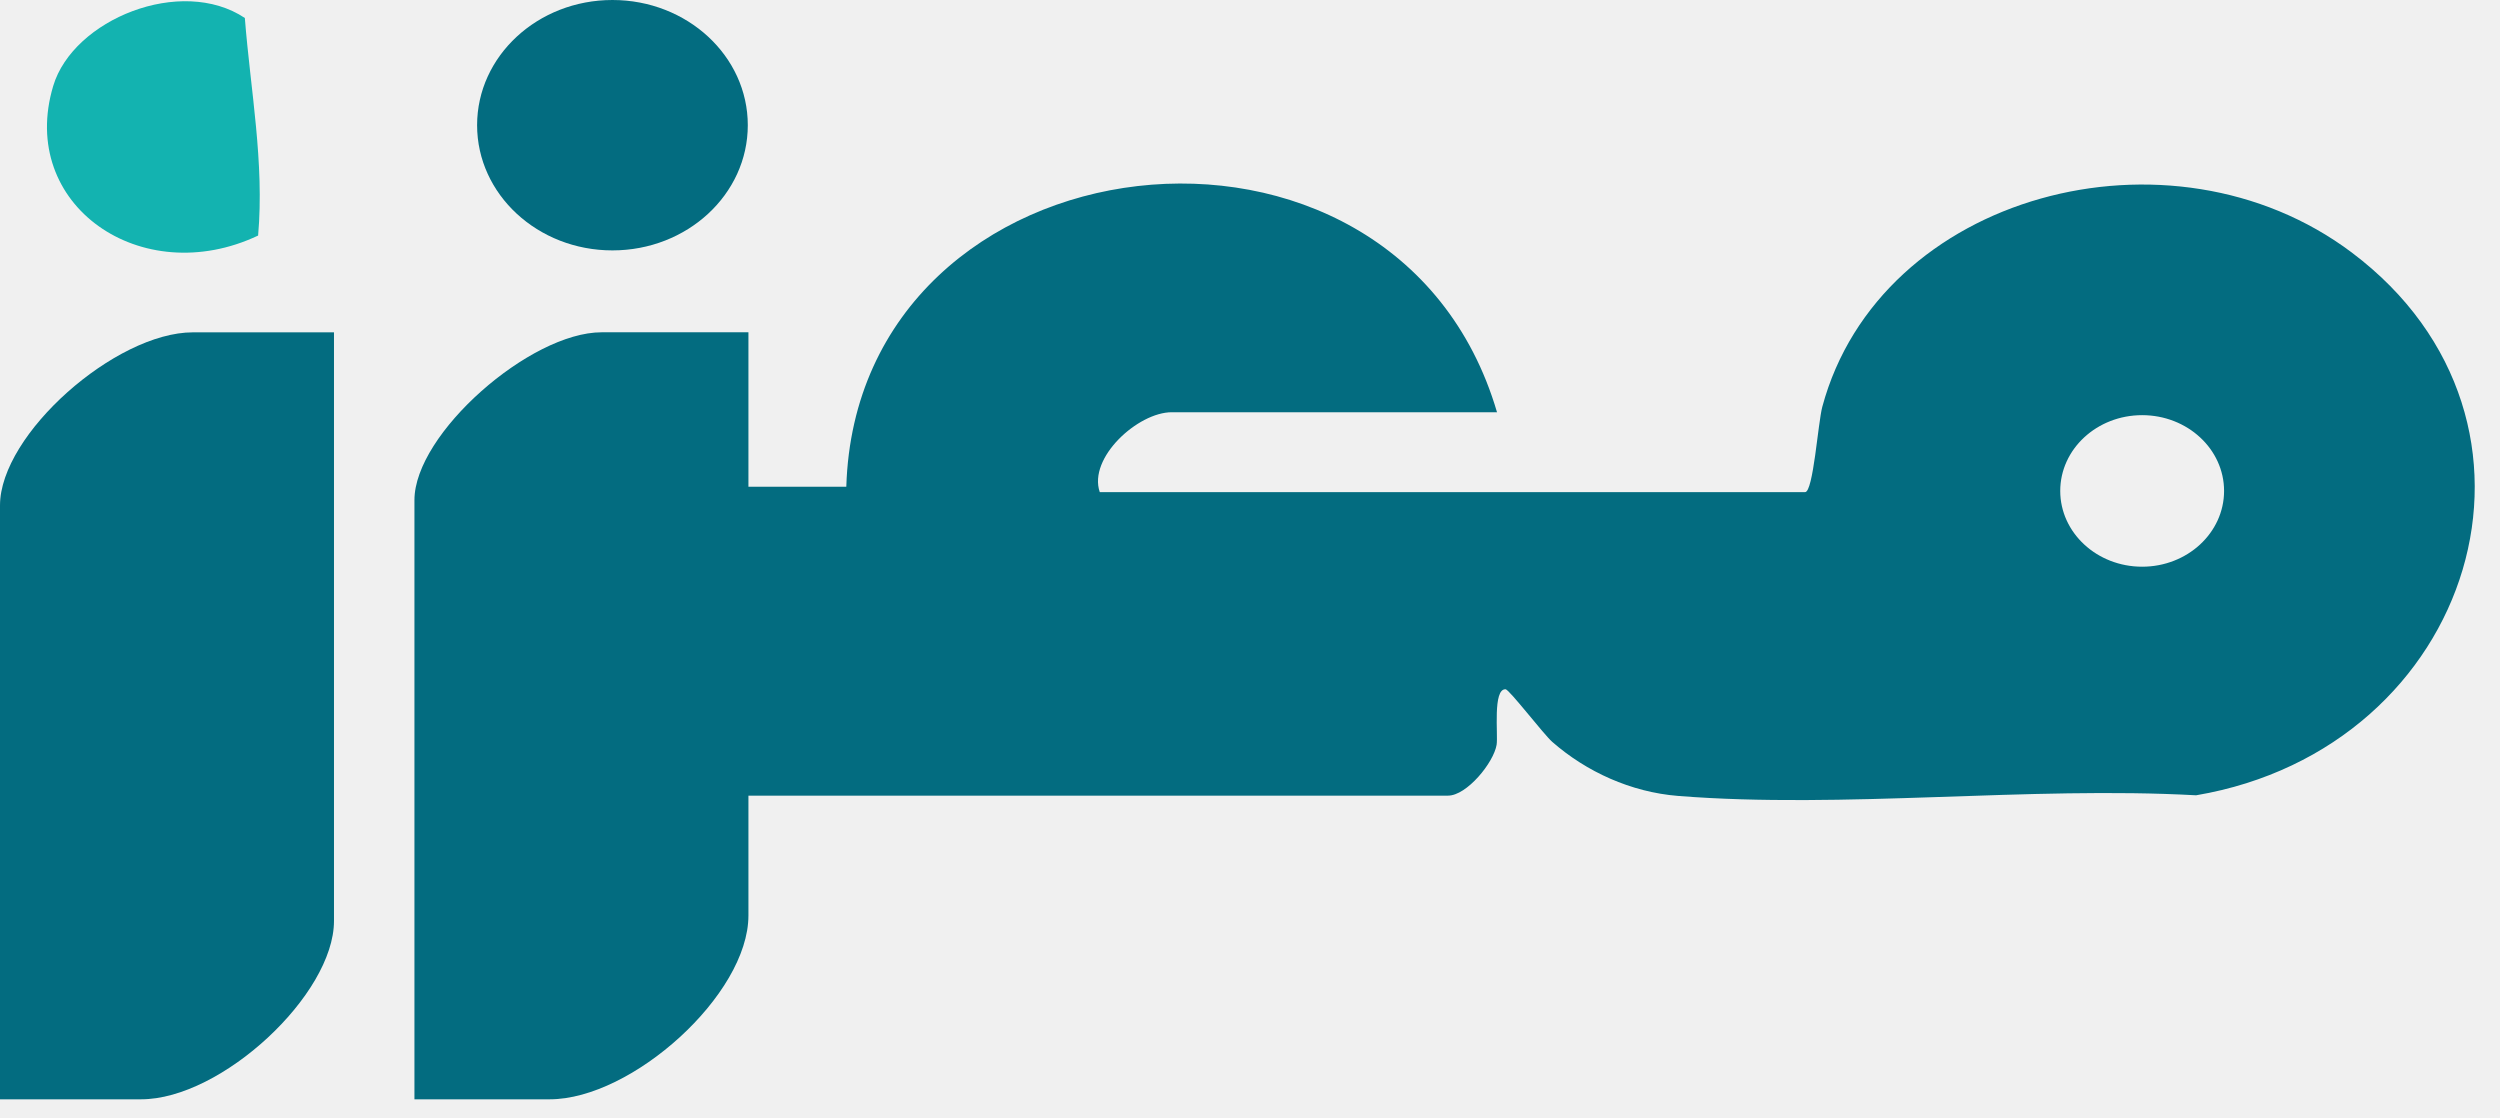
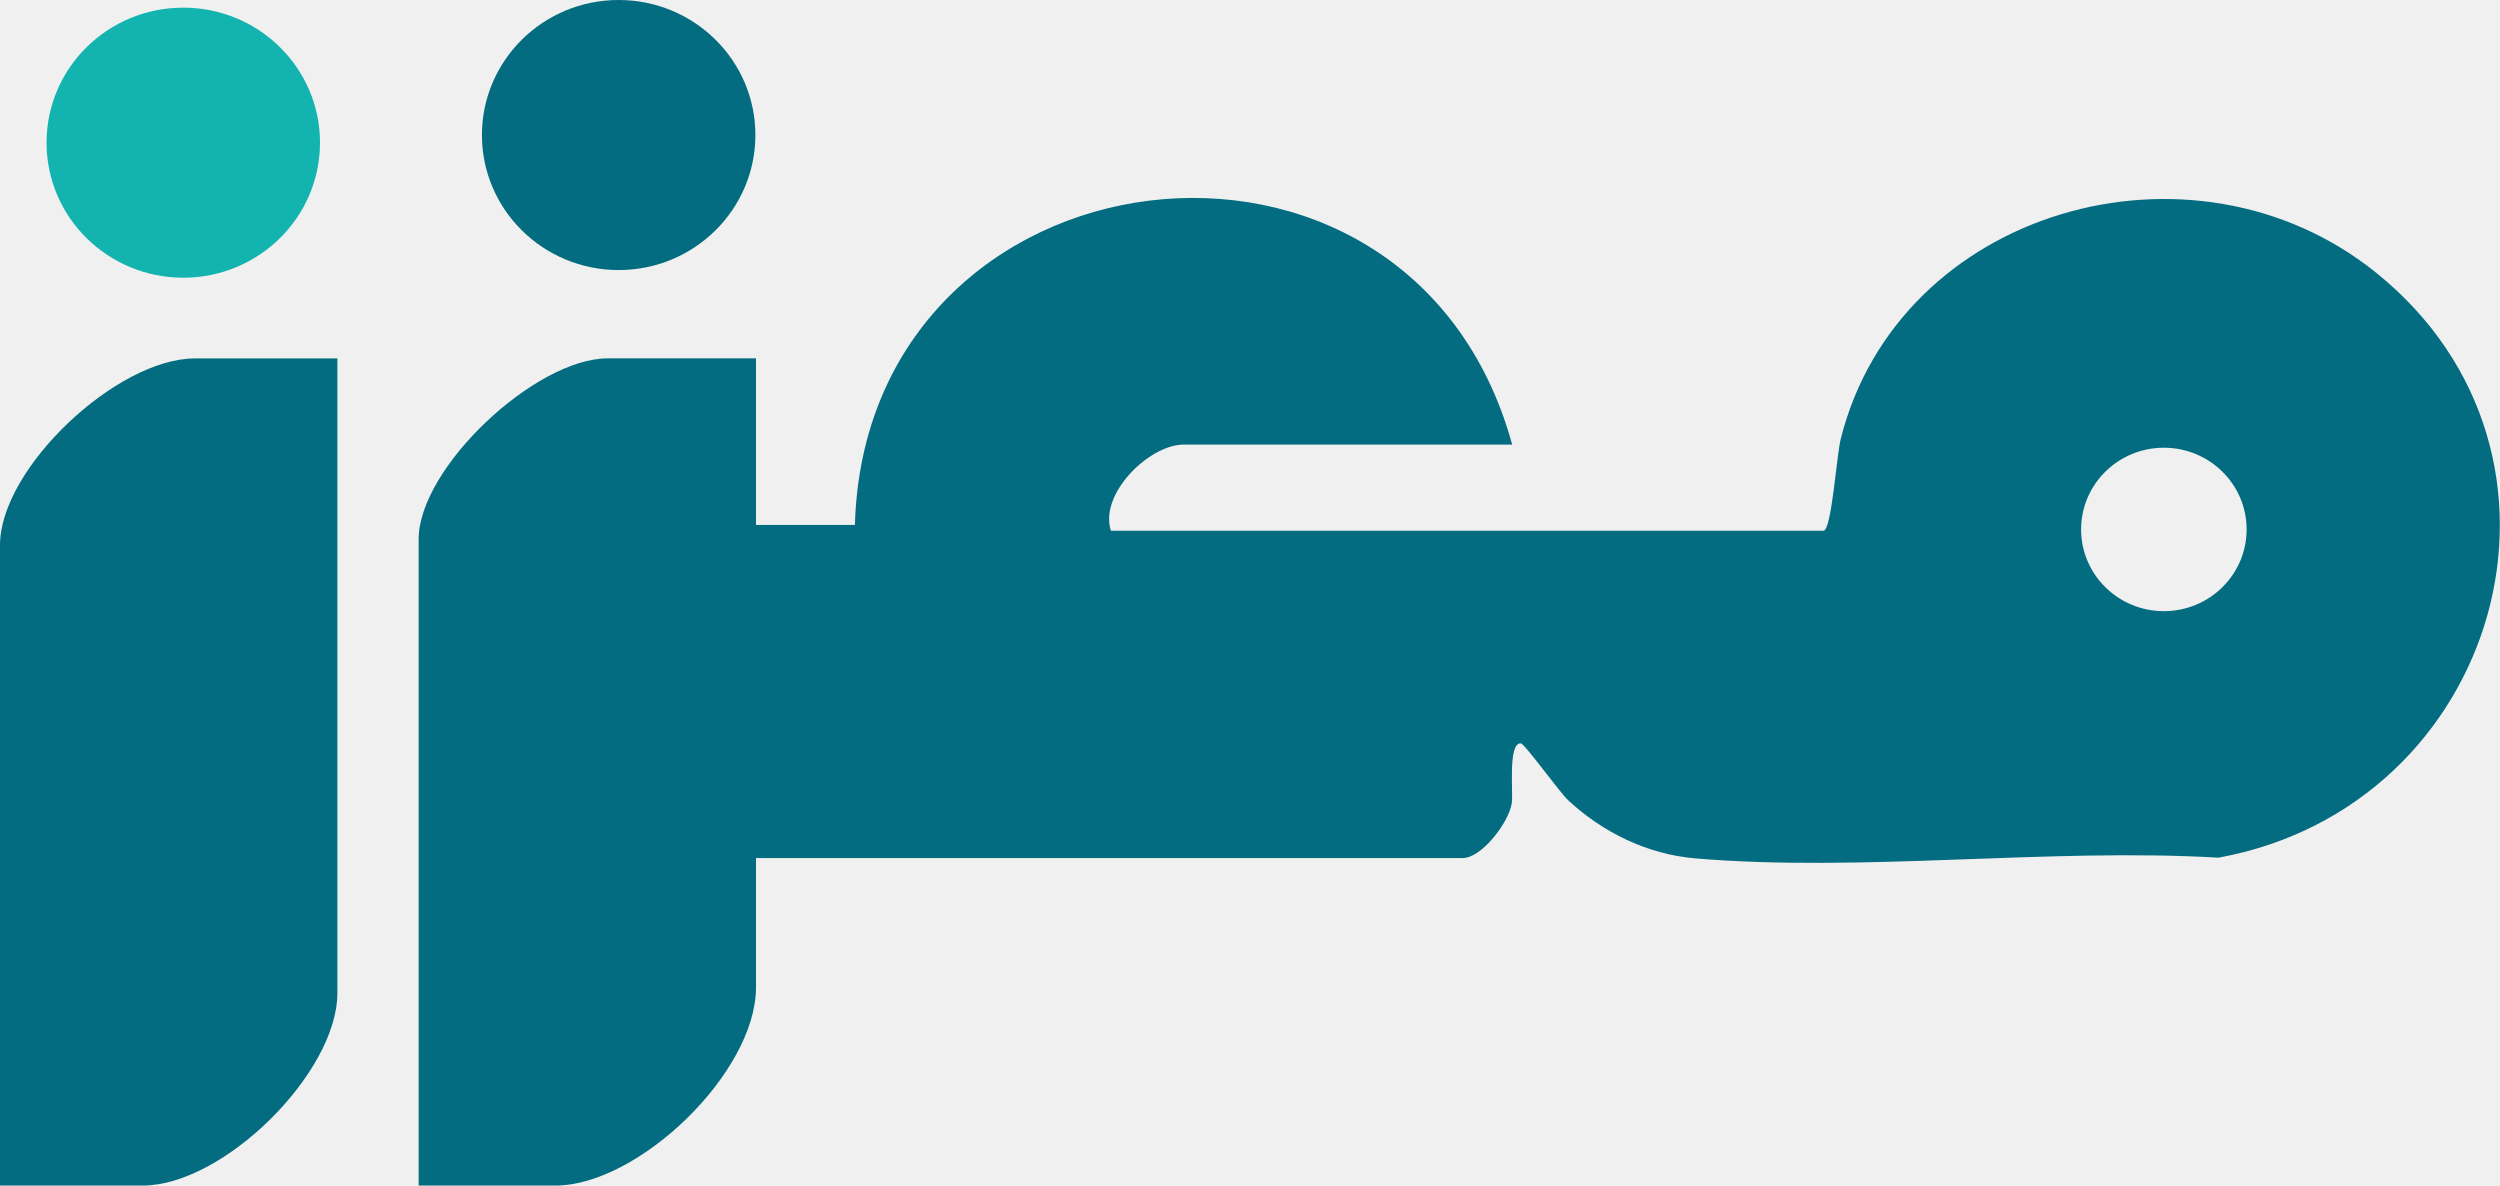
- <svg xmlns="http://www.w3.org/2000/svg" width="94" height="42" viewBox="0 0 94 42" fill="none">
-   <g clip-path="url(#clip0_224_1407)">
-     <path d="M56.293 15.5H44.058C42.791 15.5 40.906 17.206 41.351 18.504H67.872C68.178 18.504 68.359 15.887 68.518 15.297C70.675 7.284 81.613 4.366 88.431 9.498C96.878 15.853 93.042 28.125 82.574 29.903C76.284 29.556 69.306 30.421 63.097 29.927C61.322 29.785 59.647 29.017 58.365 27.895C58.045 27.615 56.749 25.924 56.61 25.916C56.12 25.895 56.333 27.625 56.273 28.002C56.163 28.675 55.152 29.916 54.445 29.916H28.141V34.423C28.141 37.403 23.756 41.334 20.67 41.334H15.583V18.803C15.583 16.312 19.928 12.494 22.621 12.494H28.141V18.301H31.821C32.231 4.878 52.471 2.51 56.287 15.498L56.293 15.5ZM83.625 18.459C83.625 16.886 82.245 15.61 80.545 15.61C78.844 15.61 77.465 16.886 77.465 18.459C77.465 20.031 78.844 21.308 80.545 21.308C82.245 21.308 83.625 20.031 83.625 18.459Z" fill="#036C80" />
-     <path d="M12.558 12.496V34.627C12.558 37.401 8.323 41.334 5.306 41.334H0V19.006C0 16.323 4.35 12.496 7.252 12.496H12.558Z" fill="#036C80" />
-     <path d="M23.028 9.415C25.839 9.415 28.117 7.307 28.117 4.707C28.117 2.108 25.839 -3.05176e-05 23.028 -3.05176e-05C20.217 -3.05176e-05 17.939 2.108 17.939 4.707C17.939 7.307 20.217 9.415 23.028 9.415Z" fill="#036C80" />
-     <path d="M9.705 8.857C5.318 10.934 0.658 7.706 2.001 3.231C2.751 0.729 6.81 -0.919 9.206 0.676C9.42 3.404 9.945 6.112 9.705 8.857Z" fill="#13B3B0" />
+ <svg xmlns="http://www.w3.org/2000/svg" width="97" height="46" viewBox="0 0 97 46" fill="none">
+   <g clip-path="url(#clip0_838_5504)">
+     <path d="M58.678 17.25H45.925C44.604 17.25 42.639 19.148 43.103 20.593H70.748C71.067 20.593 71.257 17.68 71.422 17.024C73.67 8.106 85.072 4.858 92.179 10.569C100.984 17.642 96.985 31.299 86.073 33.278C79.517 32.892 72.243 33.855 65.771 33.305C63.92 33.148 62.175 32.292 60.839 31.044C60.505 30.732 59.154 28.851 59.009 28.842C58.498 28.818 58.72 30.744 58.657 31.163C58.543 31.911 57.49 33.293 56.752 33.293H29.333V38.309C29.333 41.626 24.762 46 21.545 46H16.243V20.925C16.243 18.153 20.772 13.904 23.579 13.904H29.333V20.367H33.17C33.597 5.429 54.694 2.793 58.672 17.247L58.678 17.25ZM87.169 20.542C87.169 18.792 85.731 17.372 83.958 17.372C82.186 17.372 80.747 18.792 80.747 20.542C80.747 22.292 82.186 23.713 83.958 23.713C85.731 23.713 87.169 22.292 87.169 20.542Z" fill="#036C80" />
+     <path d="M13.09 13.907V38.536C13.09 41.623 8.675 46 5.531 46H0V21.152C0 18.166 4.535 13.907 7.559 13.907H13.09Z" fill="#036C80" />
+     <path d="M24.004 10.478C26.934 10.478 29.309 8.132 29.309 5.239C29.309 2.346 26.934 0 24.004 0C21.074 0 18.699 2.346 18.699 5.239C18.699 8.132 21.074 10.478 24.004 10.478Z" fill="#036C80" />
+     <path d="M7.111 10.775C10.041 10.775 12.416 8.429 12.416 5.536C12.416 2.642 10.041 0.297 7.111 0.297C4.181 0.297 1.806 2.642 1.806 5.536C1.806 8.429 4.181 10.775 7.111 10.775Z" fill="#13B3B0" />
  </g>
  <defs>
-     <clipPath id="clip0_224_1407">
-       <rect width="93.056" height="41.334" fill="white" />
+     <clipPath id="clip0_838_5504">
+       <rect width="97" height="46" fill="white" />
    </clipPath>
  </defs>
</svg>
